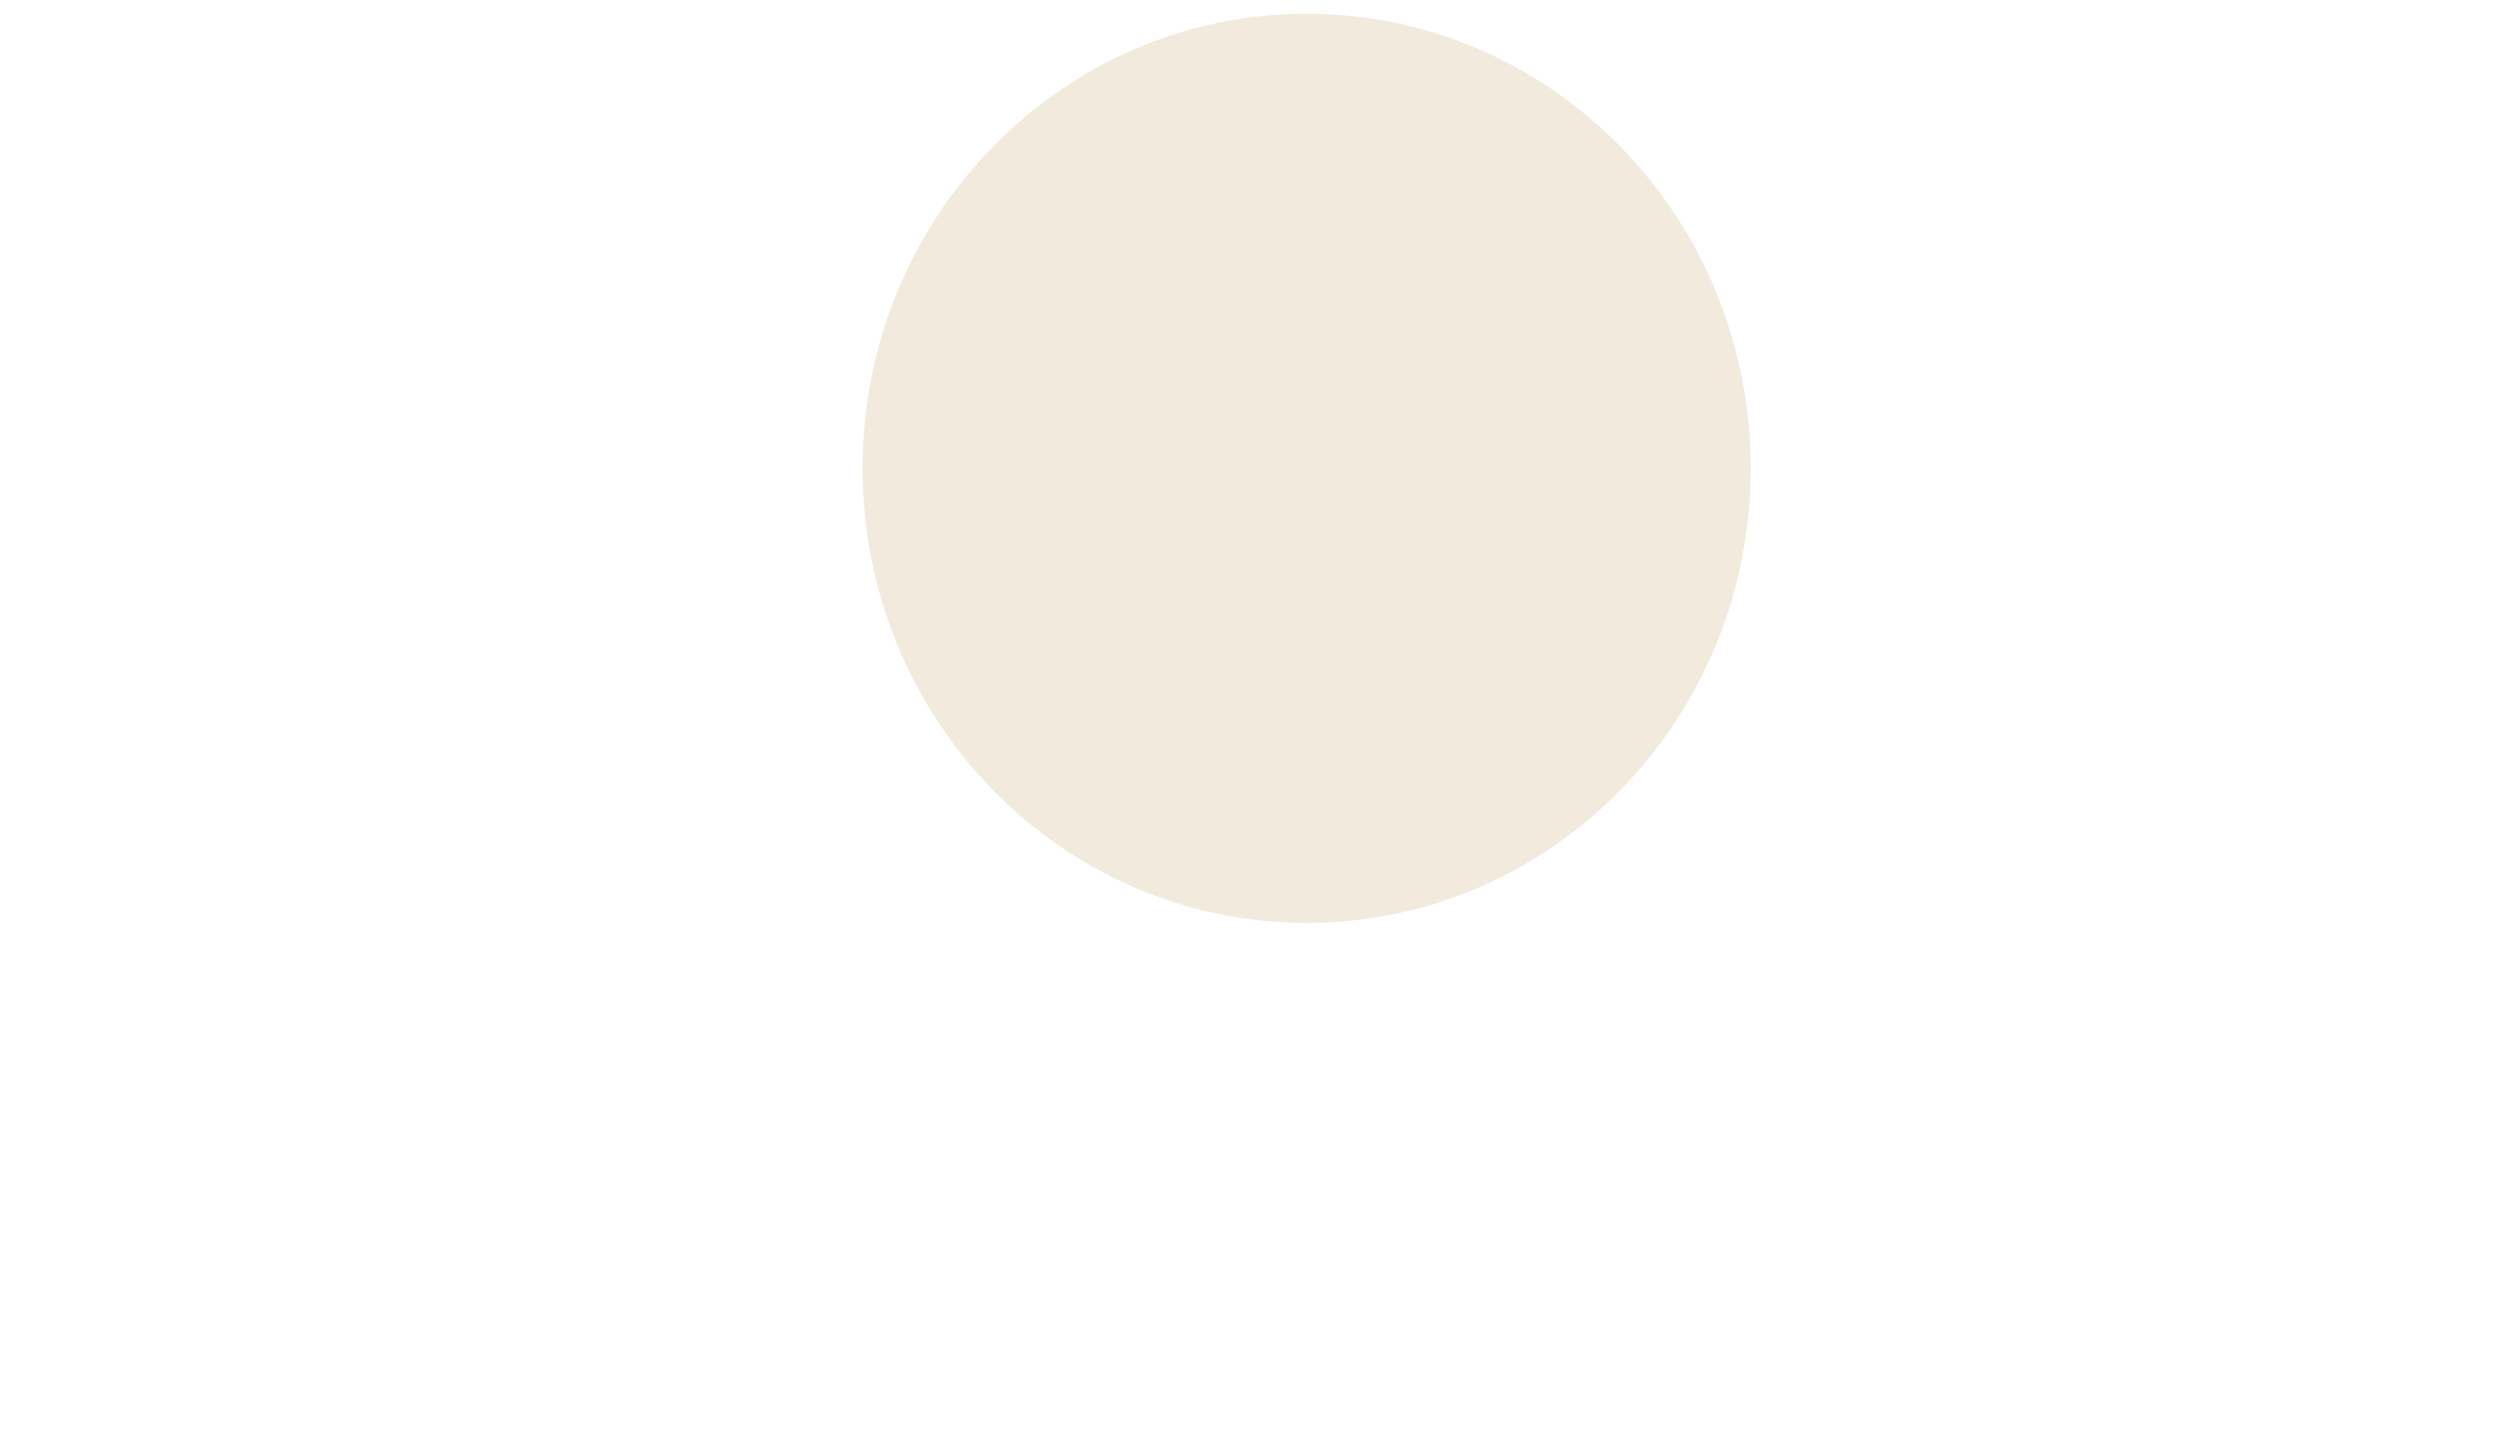
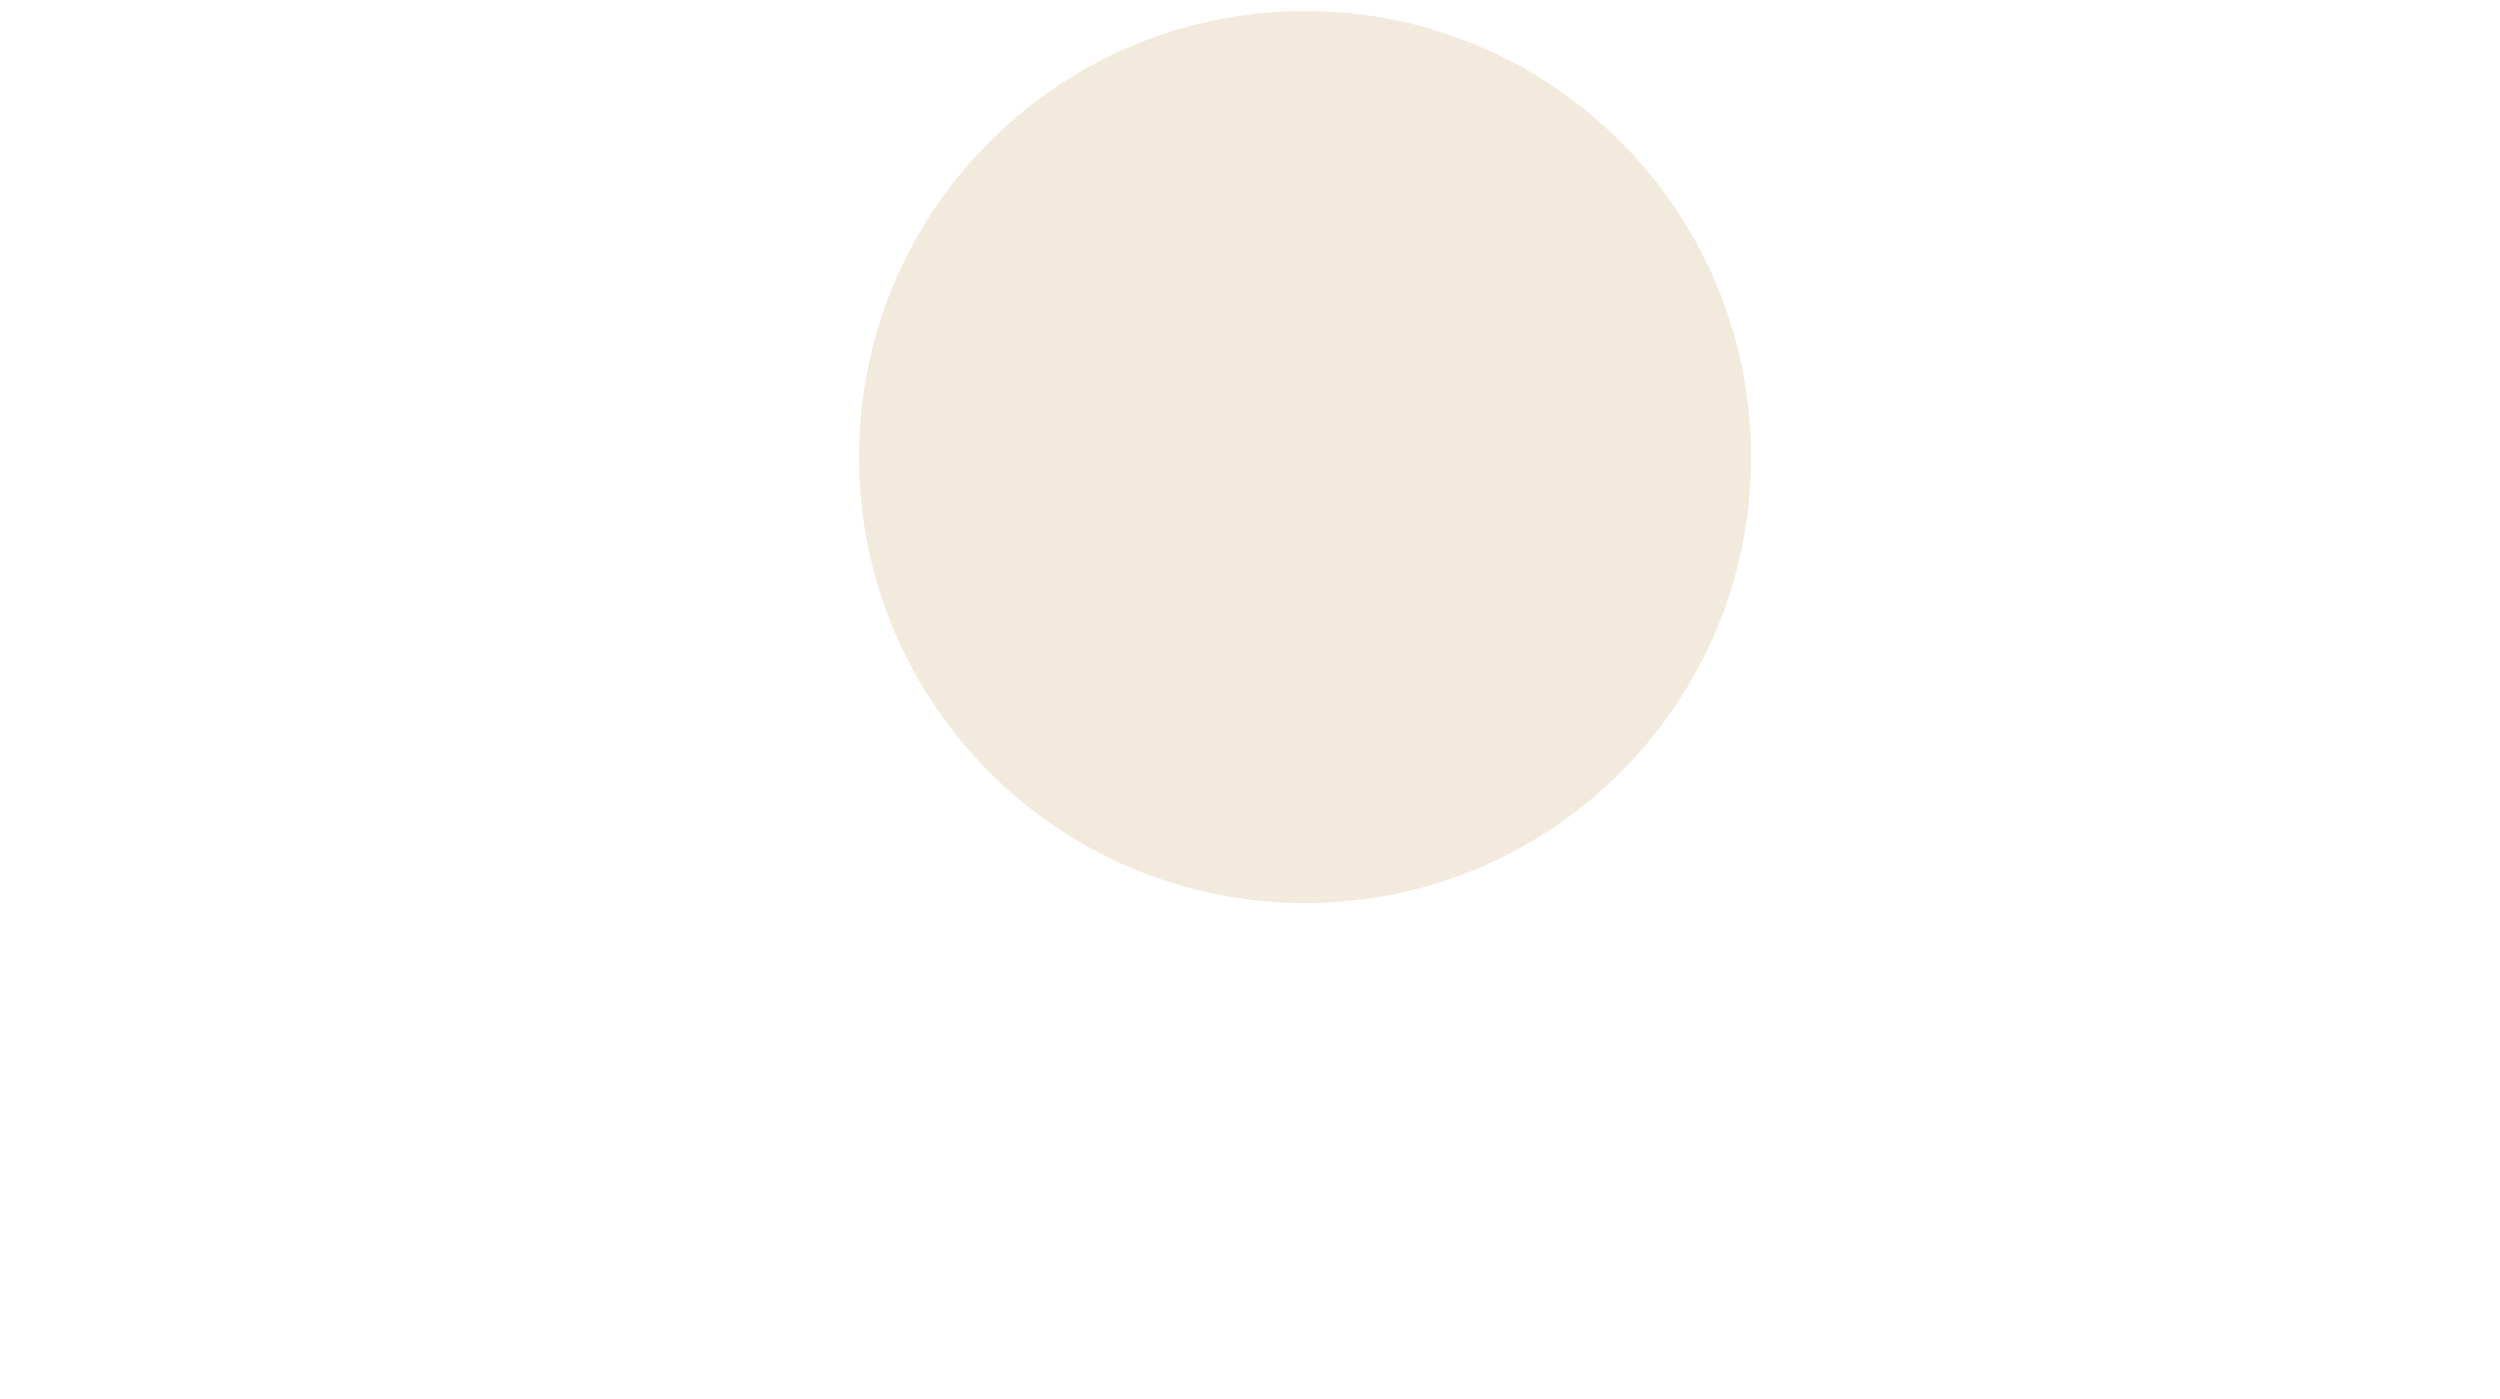
- <svg xmlns="http://www.w3.org/2000/svg" width="171" height="98" viewBox="0 0 171 98" fill="none">
-   <path d="M89.375 63.13C106.151 63.13 119.75 49.208 119.75 32.034C119.75 14.861 106.151 0.939 89.375 0.939C72.599 0.939 59 14.861 59 32.034C59 49.208 72.599 63.13 89.375 63.13Z" fill="#F3EADE" />
+ <svg xmlns="http://www.w3.org/2000/svg" width="227" height="127" viewBox="0 0 227 127" fill="none">
+   <path d="M118.5 82C140.868 82 159 63.867 159 41.5C159 19.133 140.868 1 118.5 1C96.132 1 78 19.133 78 41.5C78 63.867 96.132 82 118.5 82Z" fill="#F3EADE" />
</svg>
